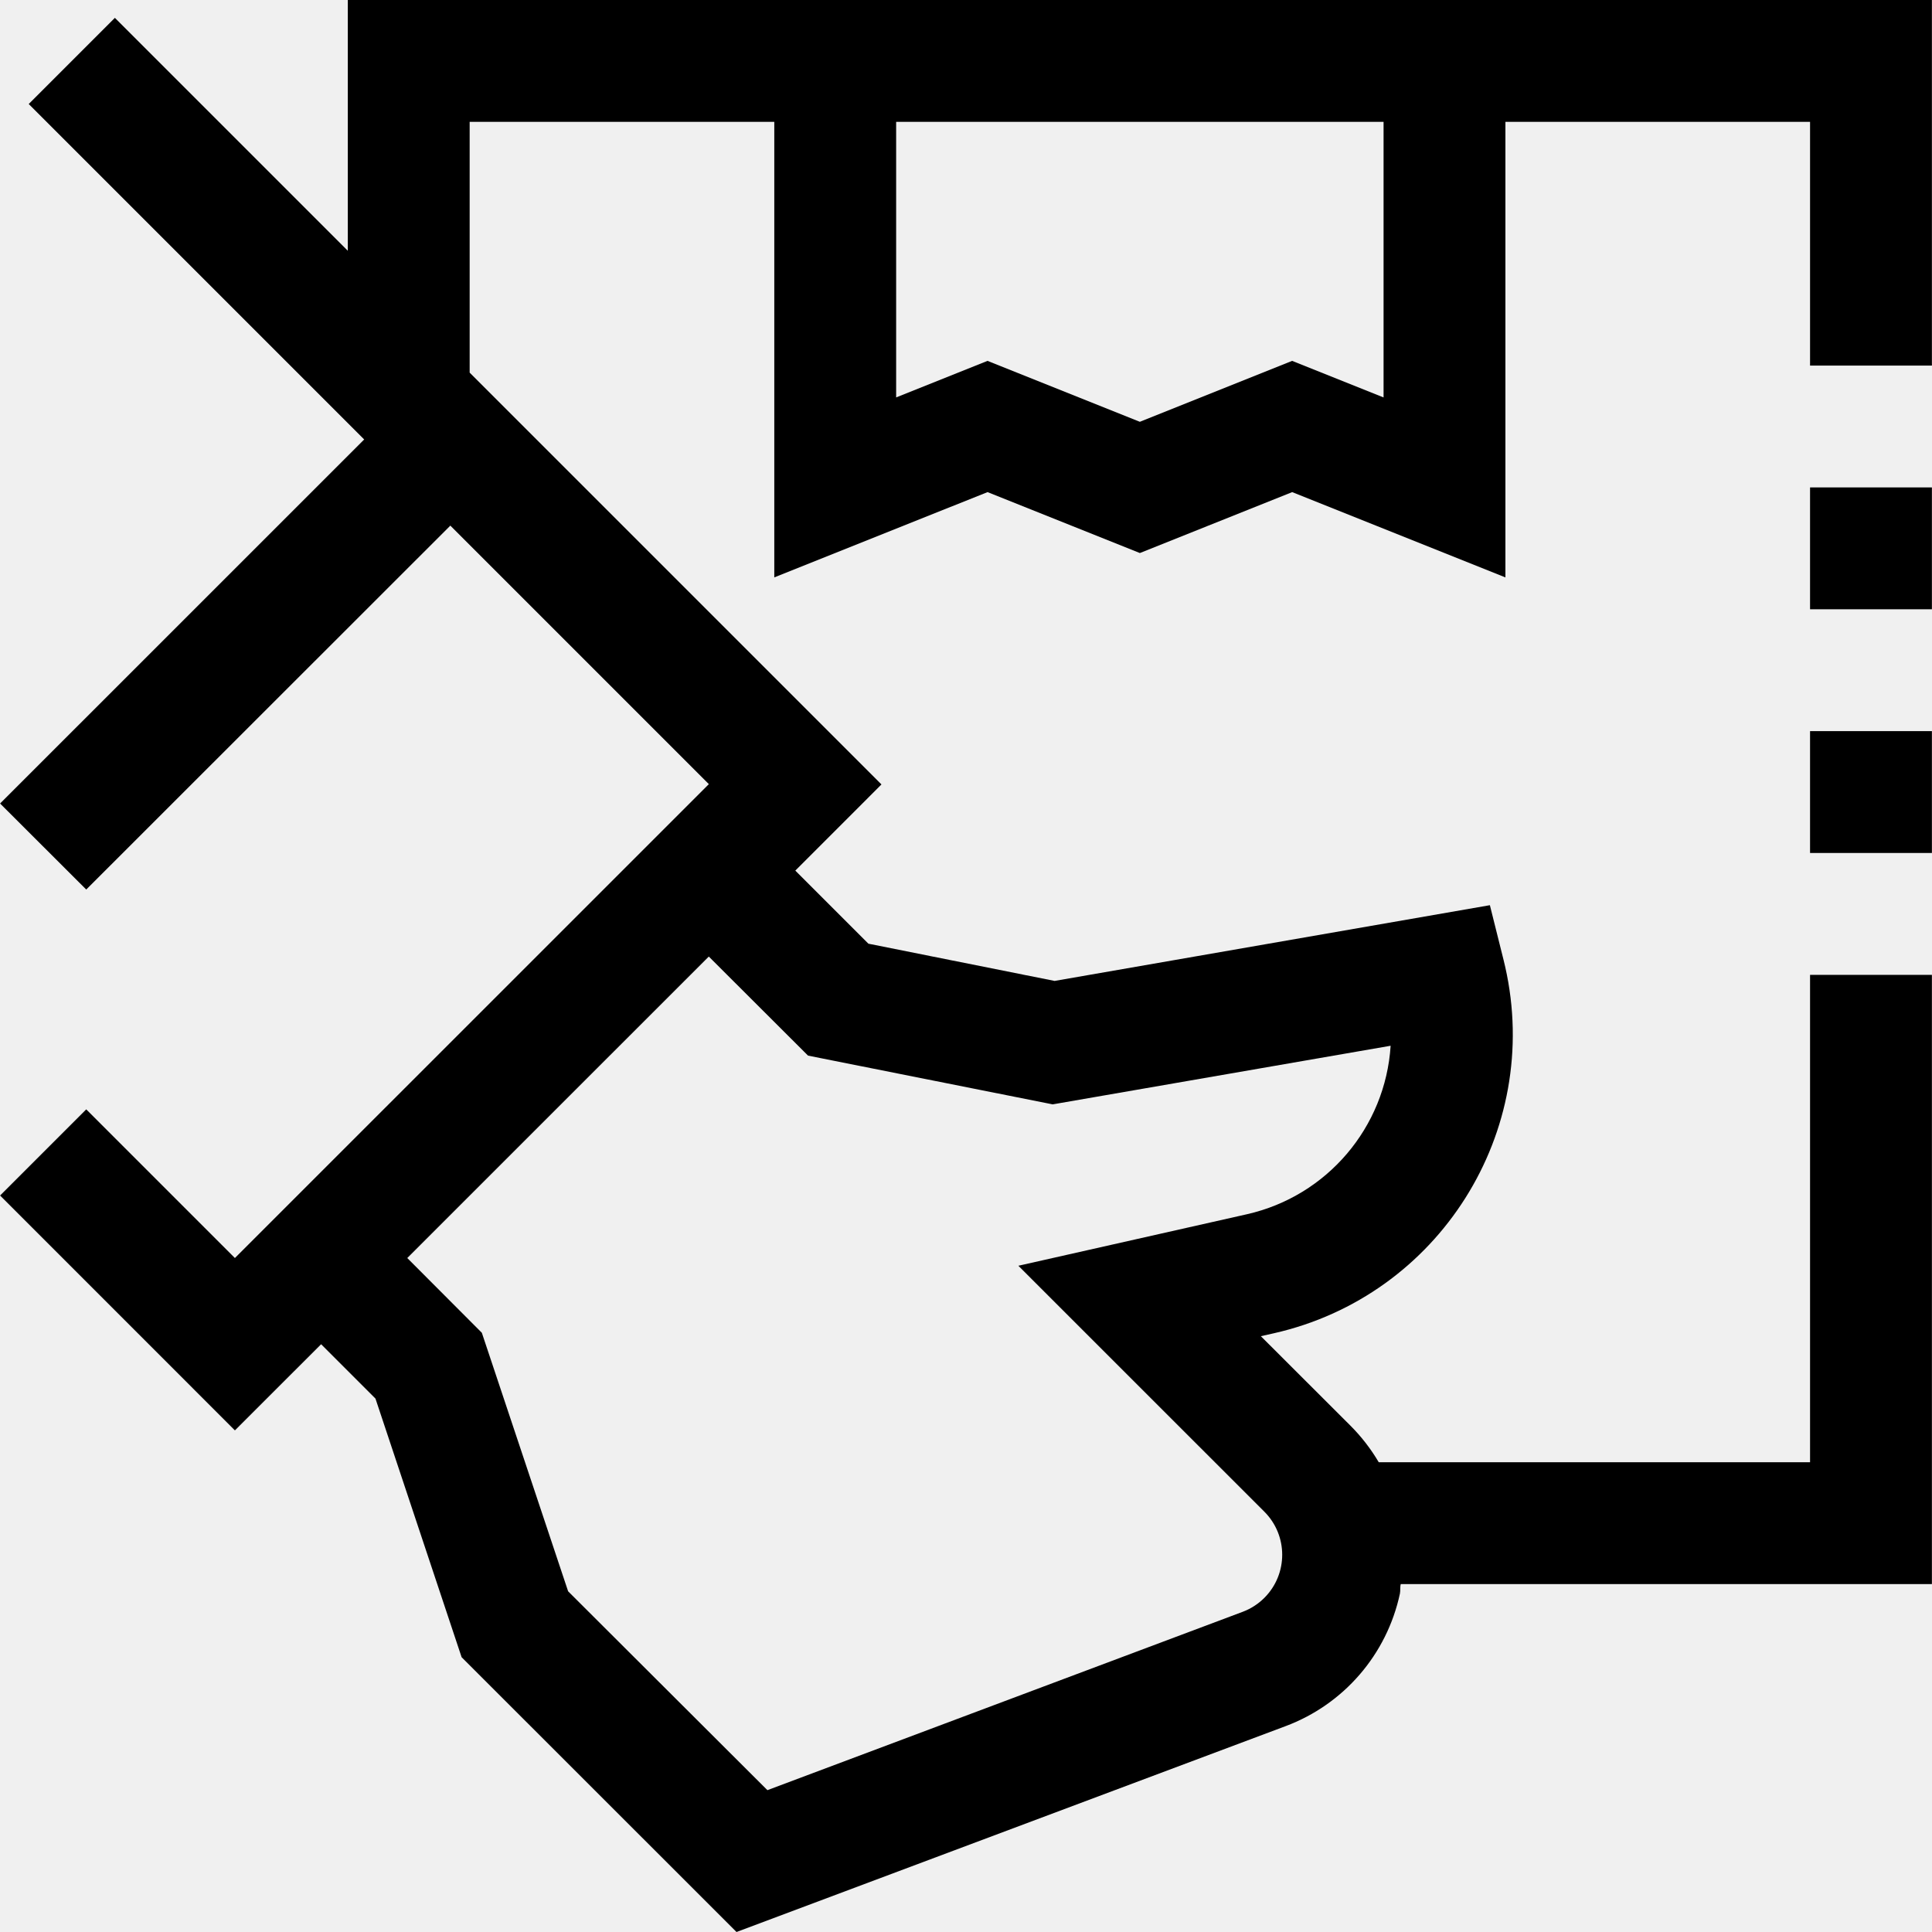
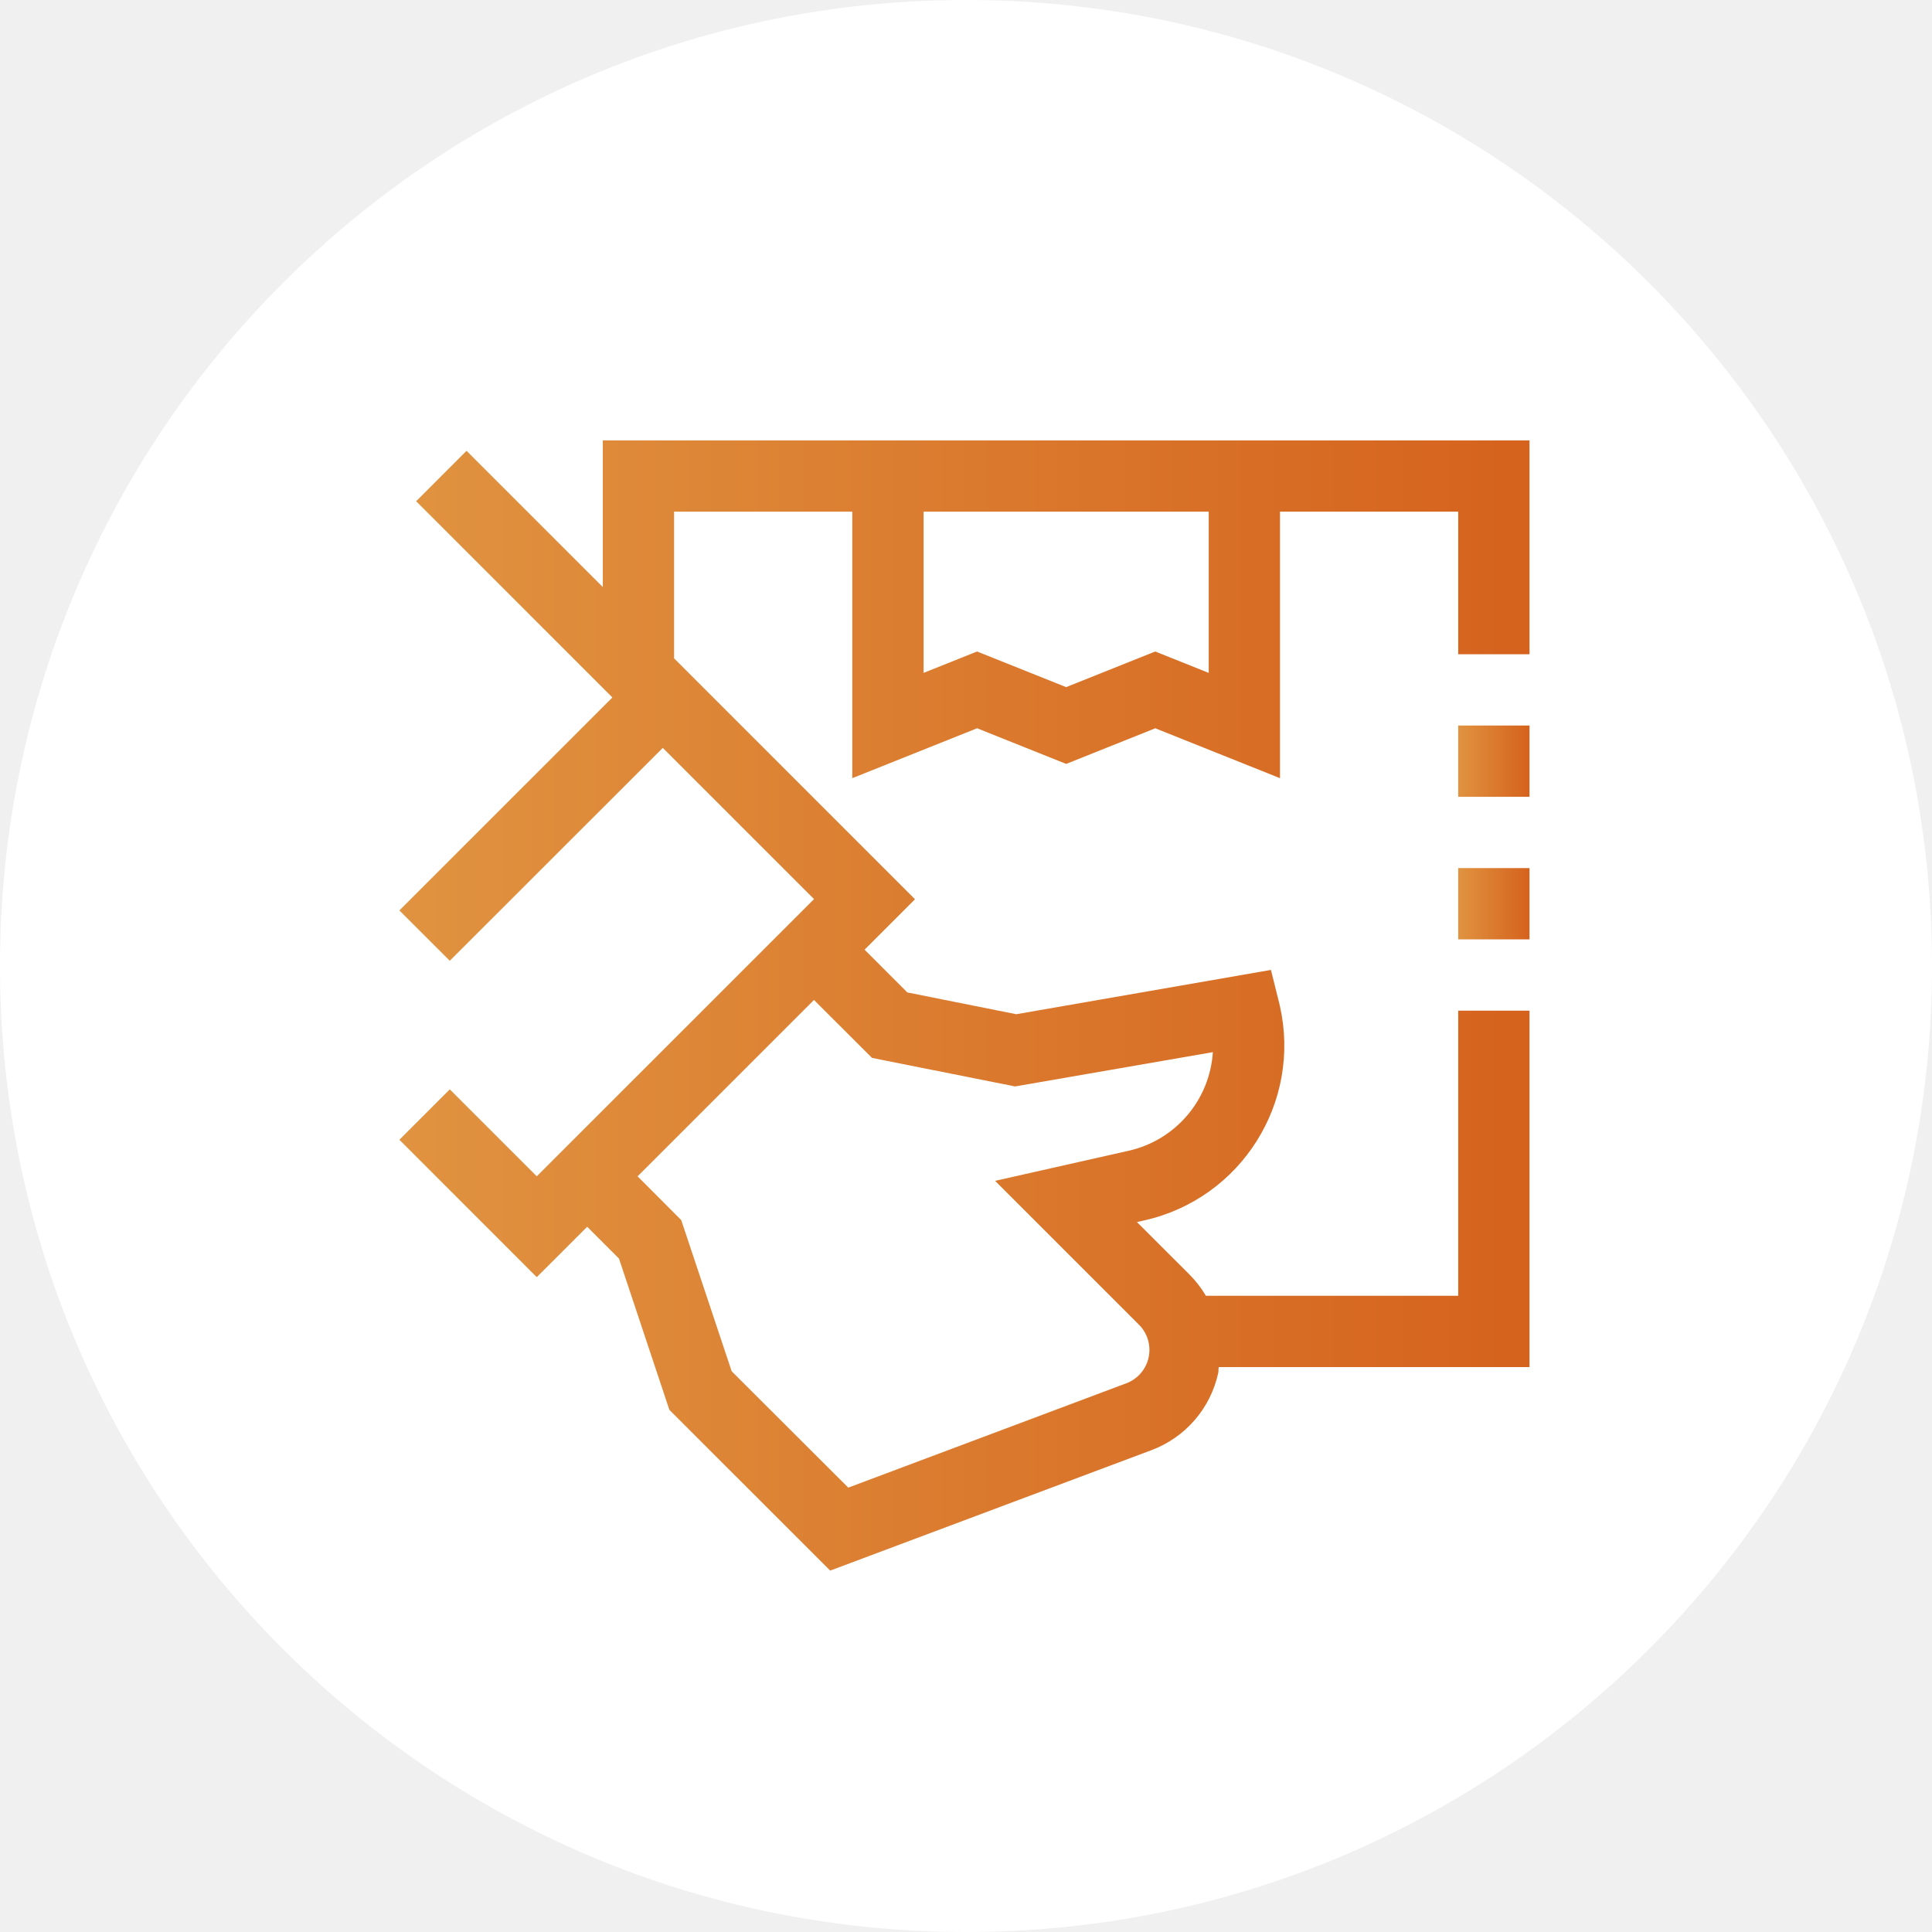
- <svg xmlns="http://www.w3.org/2000/svg" version="1.1" id="Capa_1" x="0px" y="0px" viewBox="0 0 507.36 507.36" style="enable-background:new 0 0 507.36 507.36;" xml:space="preserve">
-   <g>
-     <g>
-       <g>
-         <rect x="475.336" y="192" width="32" height="32" />
-         <rect x="475.336" y="128" width="32" height="32" />
-         <path d="M91.336,0v65.856L30.168,4.688L7.544,27.312l88.096,88.096l-95.616,95.6L22.648,233.6l95.616-95.568l67.888,67.888     L61.688,330.368l-39.04-39.04L0.024,313.952l61.664,61.68l22.64-22.624L98.6,367.28l22.624,67.92l72.192,72.16l144.16-54.048     c15.295-5.708,26.623-18.822,30.048-34.784c0.176-0.848,0-1.68,0.224-2.528h139.488V256h-32v128H362.072     c-2.061-3.5-4.555-6.725-7.424-9.6l-23.536-23.504l3.408-0.768c43.354-9.799,70.557-52.888,60.758-96.242     c-0.134-0.593-0.275-1.184-0.422-1.774l-3.6-14.4L276.936,257.6l-48.88-9.776l-19.2-19.2L231.48,206L123.336,97.856V32h80     v119.632l56-22.4l40,16l40-16l56,22.4V32h80v64h32V0H91.336z M212.2,277.216l64.24,12.8l88.752-15.392     c-1.375,21.475-16.725,39.482-37.712,44.24L267.432,332.4l64.592,64.576c6.252,6.245,6.258,16.375,0.013,22.627     c-1.618,1.62-3.565,2.874-5.709,3.677l-124.8,46.832l-52.336-52.224L126.536,350l-19.584-19.632l79.184-79.168L212.2,277.216z      M363.336,104.368l-24-9.6l-40,16l-40-16l-24,9.6V32h128V104.368z" />
-       </g>
-     </g>
-   </g>
-   <g>
- </g>
-   <g>
- </g>
-   <g>
- </g>
-   <g>
- </g>
-   <g>
- </g>
-   <g>
- </g>
-   <g>
- </g>
-   <g>
- </g>
-   <g>
- </g>
-   <g>
- </g>
-   <g>
- </g>
-   <g>
- </g>
-   <g>
- </g>
-   <g>
- </g>
-   <g>
- </g>
+ <svg xmlns="http://www.w3.org/2000/svg" xmlns:xlink="http://www.w3.org/1999/xlink" id="Слой_1" data-name="Слой 1" viewBox="0 0 816 816">
+   <defs>
+     <style>.cls-1{fill:#fff;}.cls-2{fill:url(#Безымянный_градиент_30);}.cls-3{fill:url(#Безымянный_градиент_30-2);}.cls-4{fill:url(#Безымянный_градиент_30-3);}</style>
+     <linearGradient id="Безымянный_градиент_30" x1="615.894" y1="381.701" x2="646.001" y2="381.701" gradientUnits="userSpaceOnUse">
+       <stop offset="0" stop-color="#e09340" />
+       <stop offset="1" stop-color="#d5621d" />
+     </linearGradient>
+     <linearGradient id="Безымянный_градиент_30-2" x1="615.894" y1="321.485" x2="646.001" y2="321.485" xlink:href="#Безымянный_градиент_30" />
+     <linearGradient id="Безымянный_градиент_30-3" x1="260.687" y1="516.68" x2="738.001" y2="516.68" xlink:href="#Безымянный_градиент_30" />
+   </defs>
+   <circle class="cls-1" cx="408" cy="408" r="408" />
+   <rect class="cls-2" x="615.894" y="366.647" width="30.108" height="30.108" />
+   <rect class="cls-3" x="615.894" y="306.431" width="30.108" height="30.108" />
+   <path class="cls-4" d="M346.599,278v61.962L289.048,282.411l-21.286,21.286L350.649,386.584l-89.962,89.947,21.286,21.256,89.962-89.917L435.809,471.744,318.704,588.833l-36.732-36.732-21.286,21.286L318.704,631.421l21.301-21.286,13.428,13.428,21.286,63.904L442.643,755.36l135.636-50.852a45.011,45.011,0,0,0,28.271-32.727c.166-.798,0-1.581.211-2.379H738.001V518.863H707.894V639.294H601.327a45.396,45.396,0,0,0-6.985-9.032l-22.144-22.114,3.206-.723a75.722,75.722,0,0,0,57.165-90.551q-.189-.837-.397-1.669l-3.387-13.549-107.56,18.712-45.99-9.198-18.065-18.065,21.286-21.286L376.707,370.07v-61.962h75.27V420.666l52.689-21.075,37.635,15.054,37.635-15.054,52.689,21.075V308.108h75.27v60.216h30.108V278ZM460.317,538.824l60.442,12.043,83.504-14.482a45.674,45.674,0,0,1-35.482,41.624l-56.497,12.736L573.056,651.503a15.054,15.054,0,0,1-5.359,24.749L450.276,720.314l-49.241-49.136L379.718,607.305l-18.426-18.471,74.502-74.487ZM602.516,376.197l-22.581-9.032-37.635,15.054L504.666,367.164l-22.581,9.032V308.108H602.516Z" transform="translate(-92 -92)" />
</svg>
